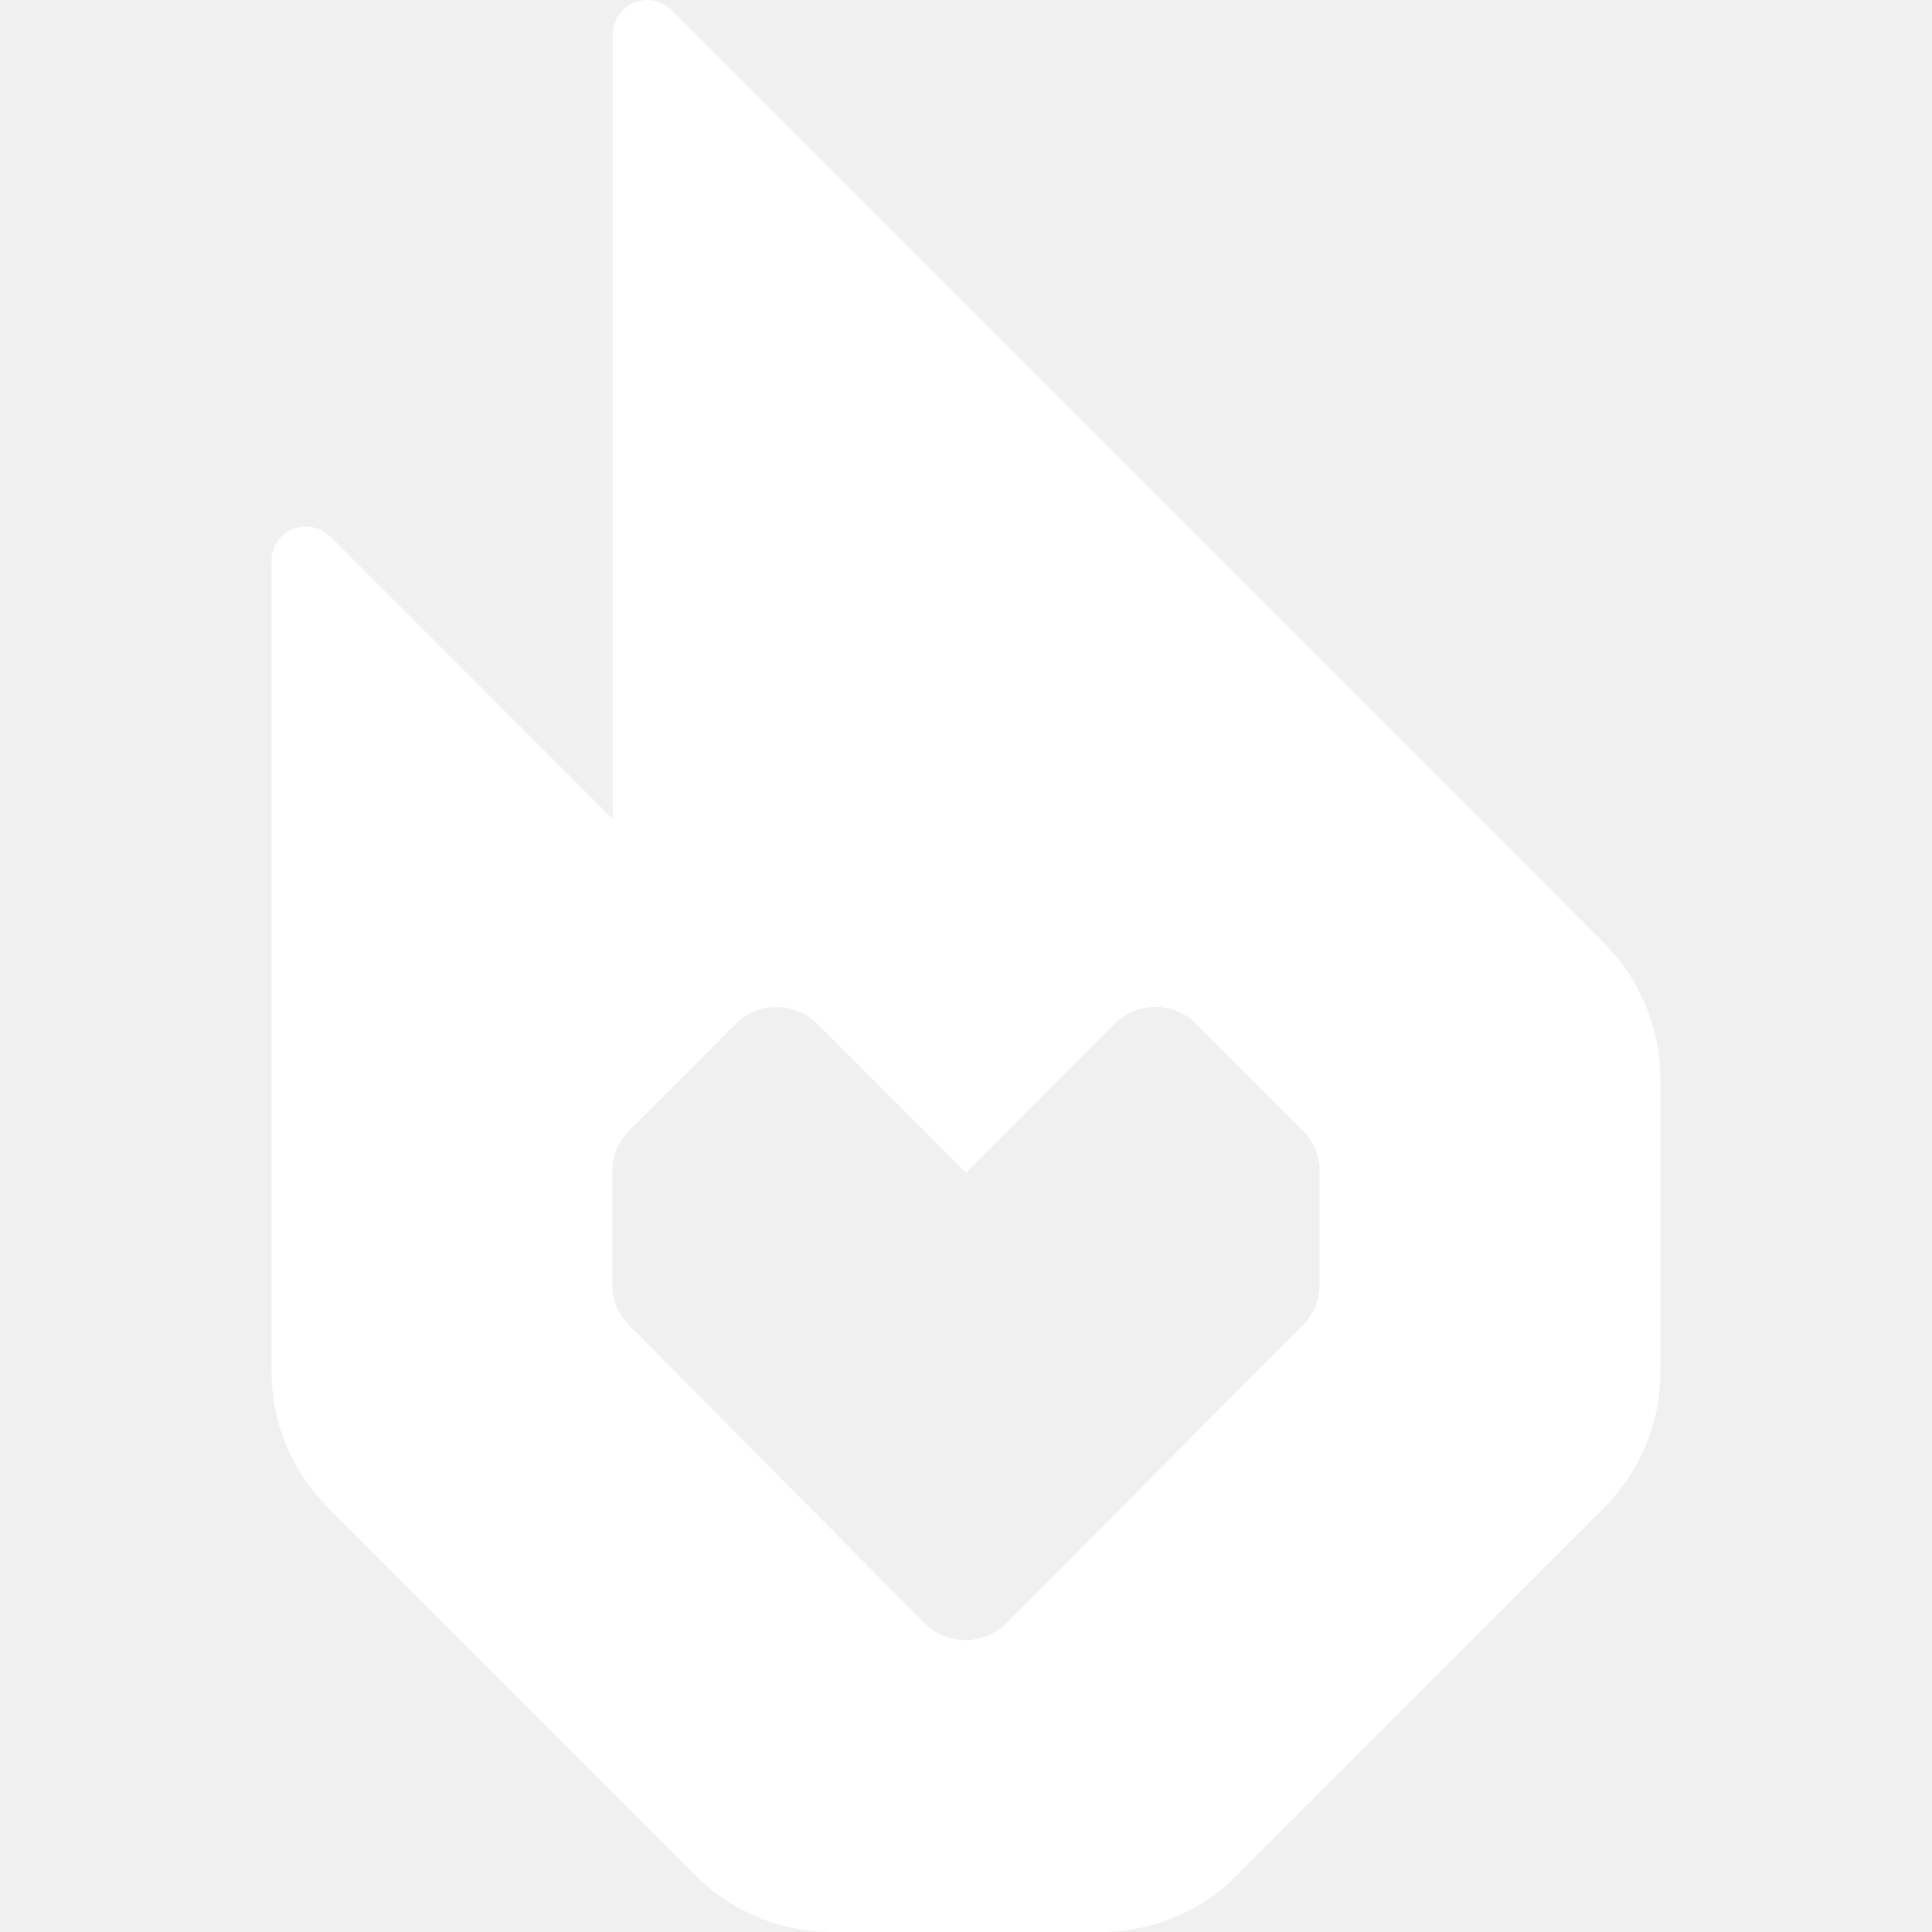
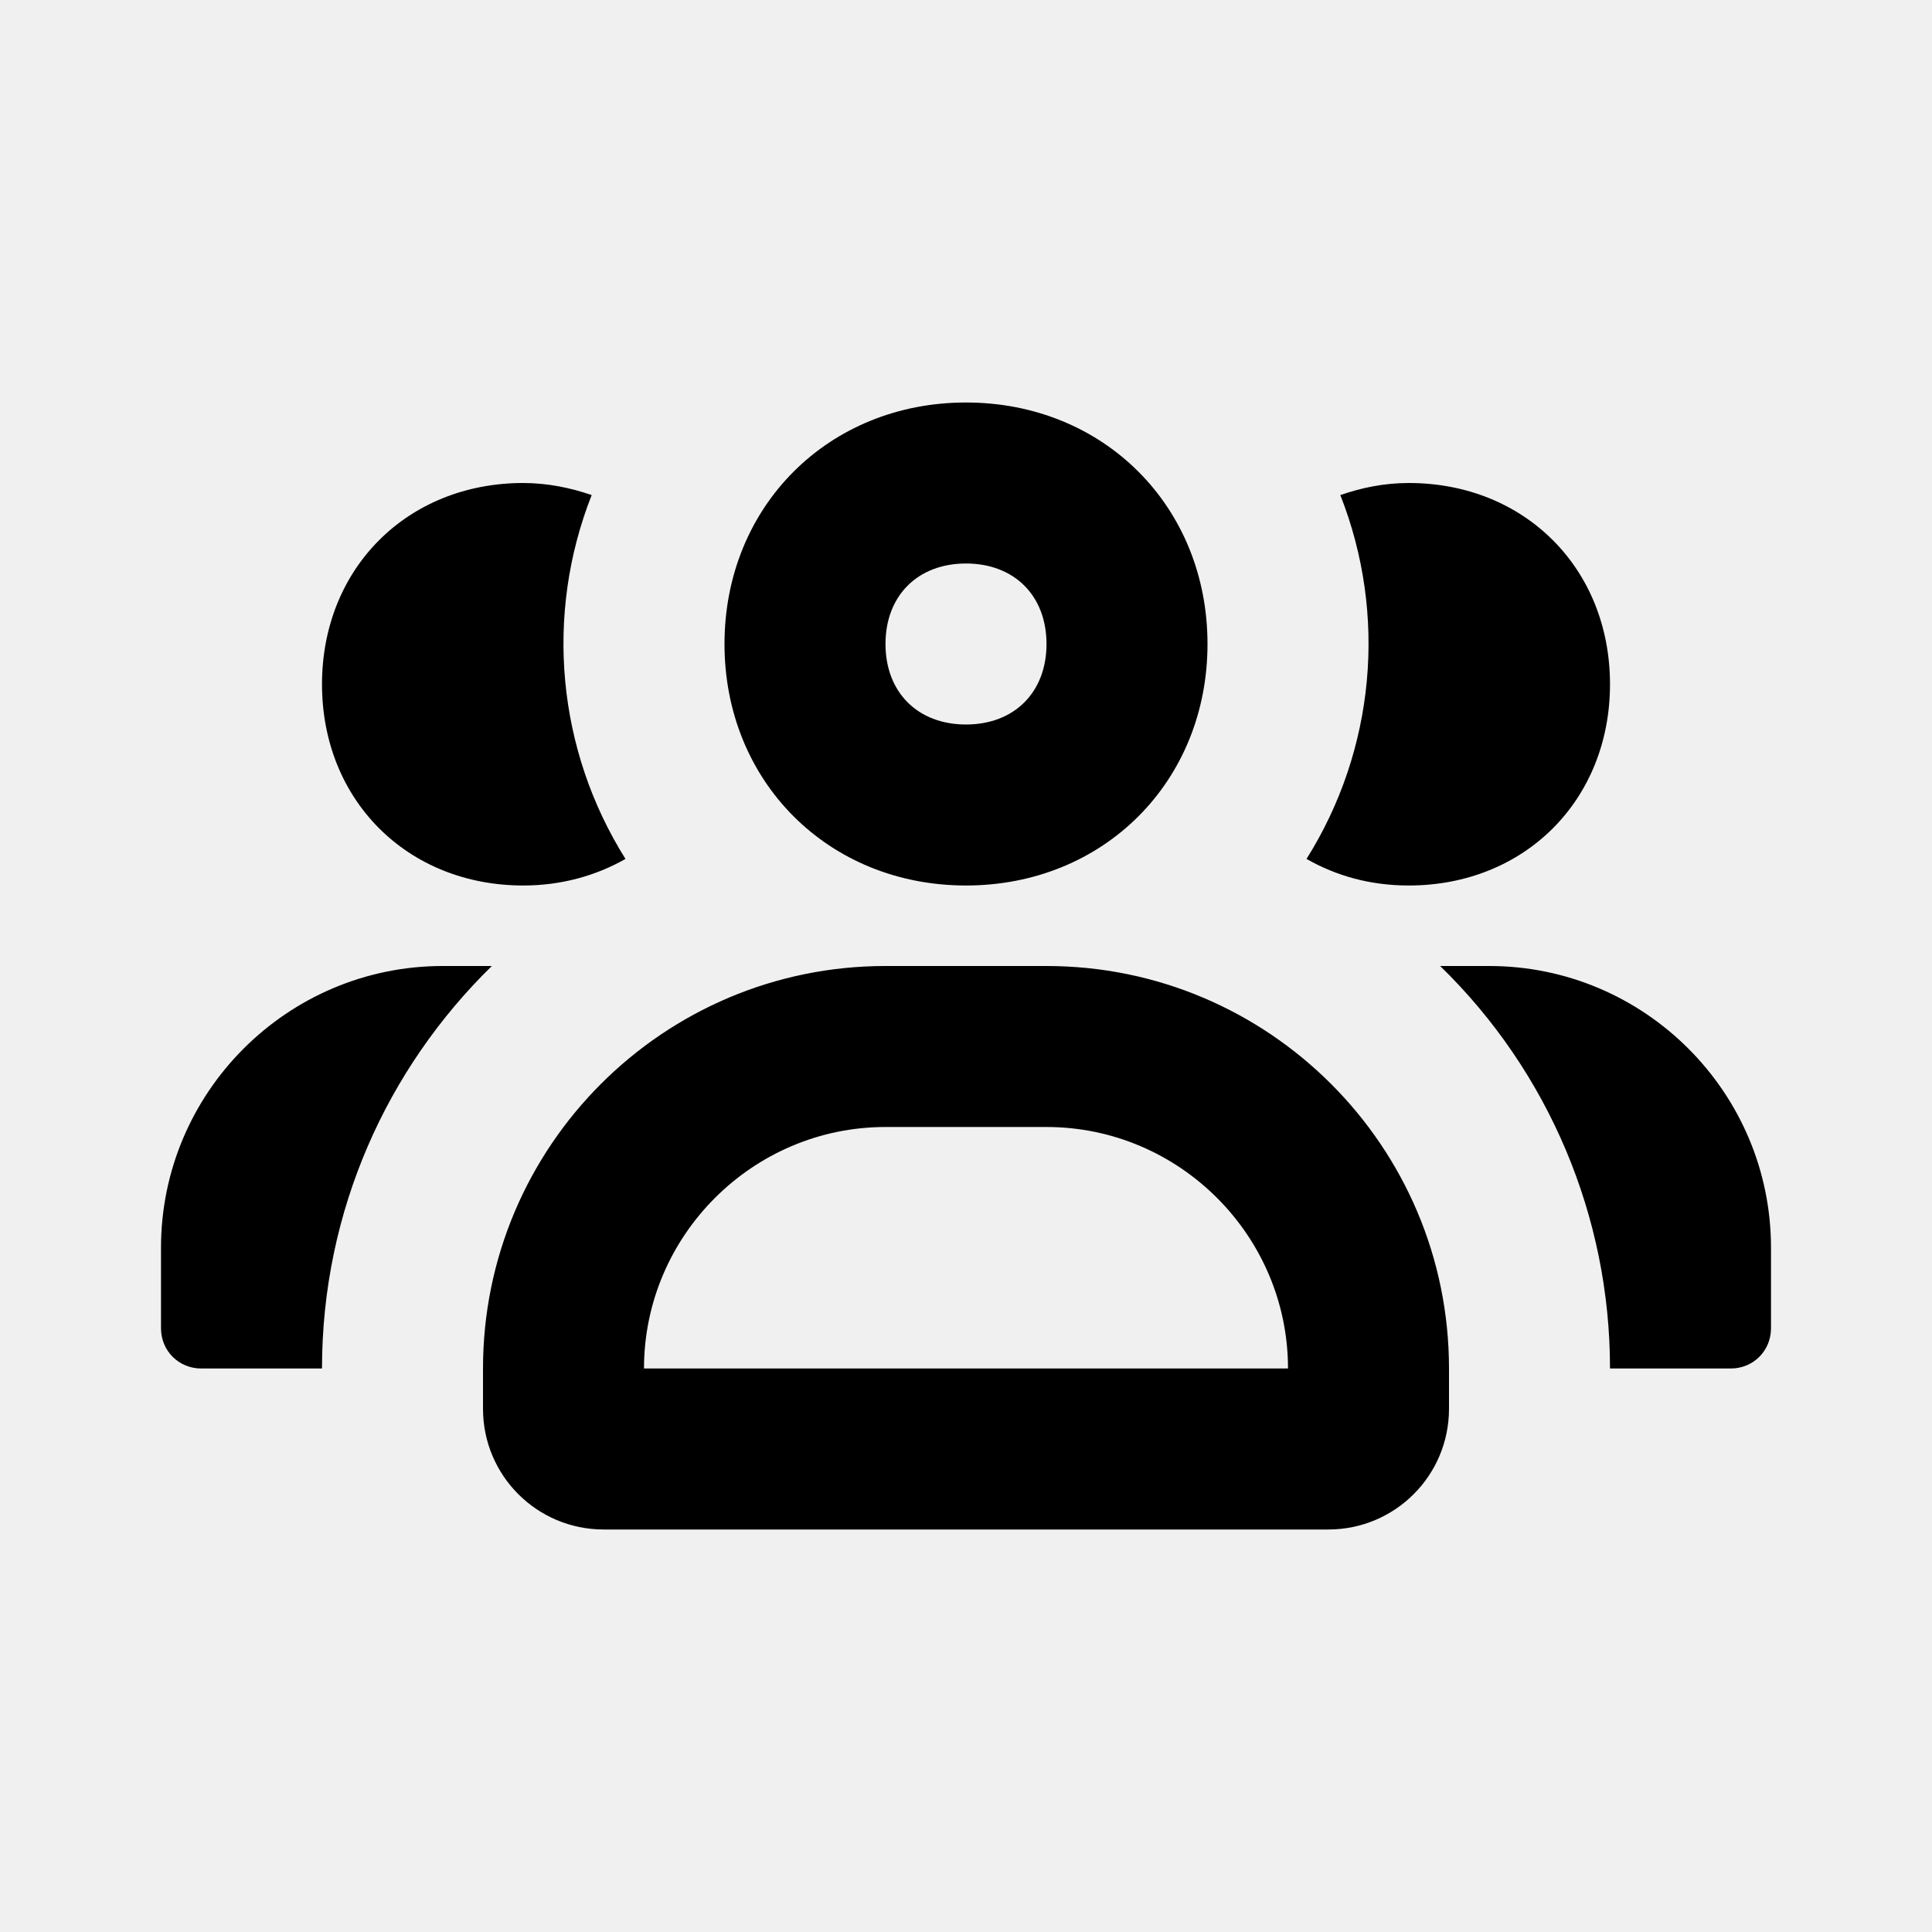
- <svg xmlns="http://www.w3.org/2000/svg" fill="#ffffff" role="img" viewBox="0 0 24 24">
-   <path d="M8.123.008a.431.431 0 00-.512.42v9.746L4.104 6.666a.432.432 0 00-.66.064.428.428 0 00-.071.239v10.064a2.387 2.387 0 00.701 1.694l4.565 4.57a2.4 2.4 0 001.693.703h3.34c.635 0 1.242-.252 1.691-.701l4.565-4.572a2.394 2.394 0 00.699-1.694V13.41a2.39 2.39 0 00-.7-1.693L8.343.125a.427.427 0 00-.219-.117zM9.646 12.51a.719.719 0 01.508.21l1.848 1.85 1.844-1.85a.714.714 0 011.015 0l1.32 1.321a.724.724 0 01.212.508v1.406a.72.72 0 01-.21.508l-3.68 3.7a.72.72 0 01-1.019 0l-3.668-3.7a.716.716 0 01-.209-.506v-1.408a.71.71 0 01.211-.506l1.32-1.322a.713.713 0 01.508-.211Z" />
+ <svg xmlns="http://www.w3.org/2000/svg" width="1em" height="1em" viewBox="0 0 24 24">
+   <path fill="currentColor" d="M12 11c1.71 0 3-1.29 3-3s-1.29-3-3-3s-3 1.29-3 3s1.29 3 3 3m0-4c.6 0 1 .4 1 1s-.4 1-1 1s-1-.4-1-1s.4-1 1-1m1 5h-2c-2.76 0-5 2.24-5 5v.5c0 .83.67 1.5 1.5 1.5h9c.83 0 1.5-.67 1.5-1.5V17c0-2.76-2.24-5-5-5m-5 5c0-1.65 1.35-3 3-3h2c1.65 0 3 1.35 3 3zm-1.5-6c.47 0 .9-.12 1.27-.33a5.03 5.03 0 0 1-.42-4.52C7.09 6.06 6.8 6 6.5 6C5.06 6 4 7.06 4 8.5S5.06 11 6.5 11m-.39 1H5.5C3.57 12 2 13.57 2 15.5v1c0 .28.22.5.5.5H4c0-1.96.81-3.73 2.11-5m11.39-1c1.44 0 2.5-1.06 2.5-2.5S18.94 6 17.5 6c-.31 0-.59.06-.85.15a5.03 5.03 0 0 1-.42 4.52c.37.21.79.33 1.27.33m1 1h-.61A6.97 6.97 0 0 1 20 17h1.5c.28 0 .5-.22.5-.5v-1c0-1.93-1.57-3.5-3.5-3.5" />
</svg>
